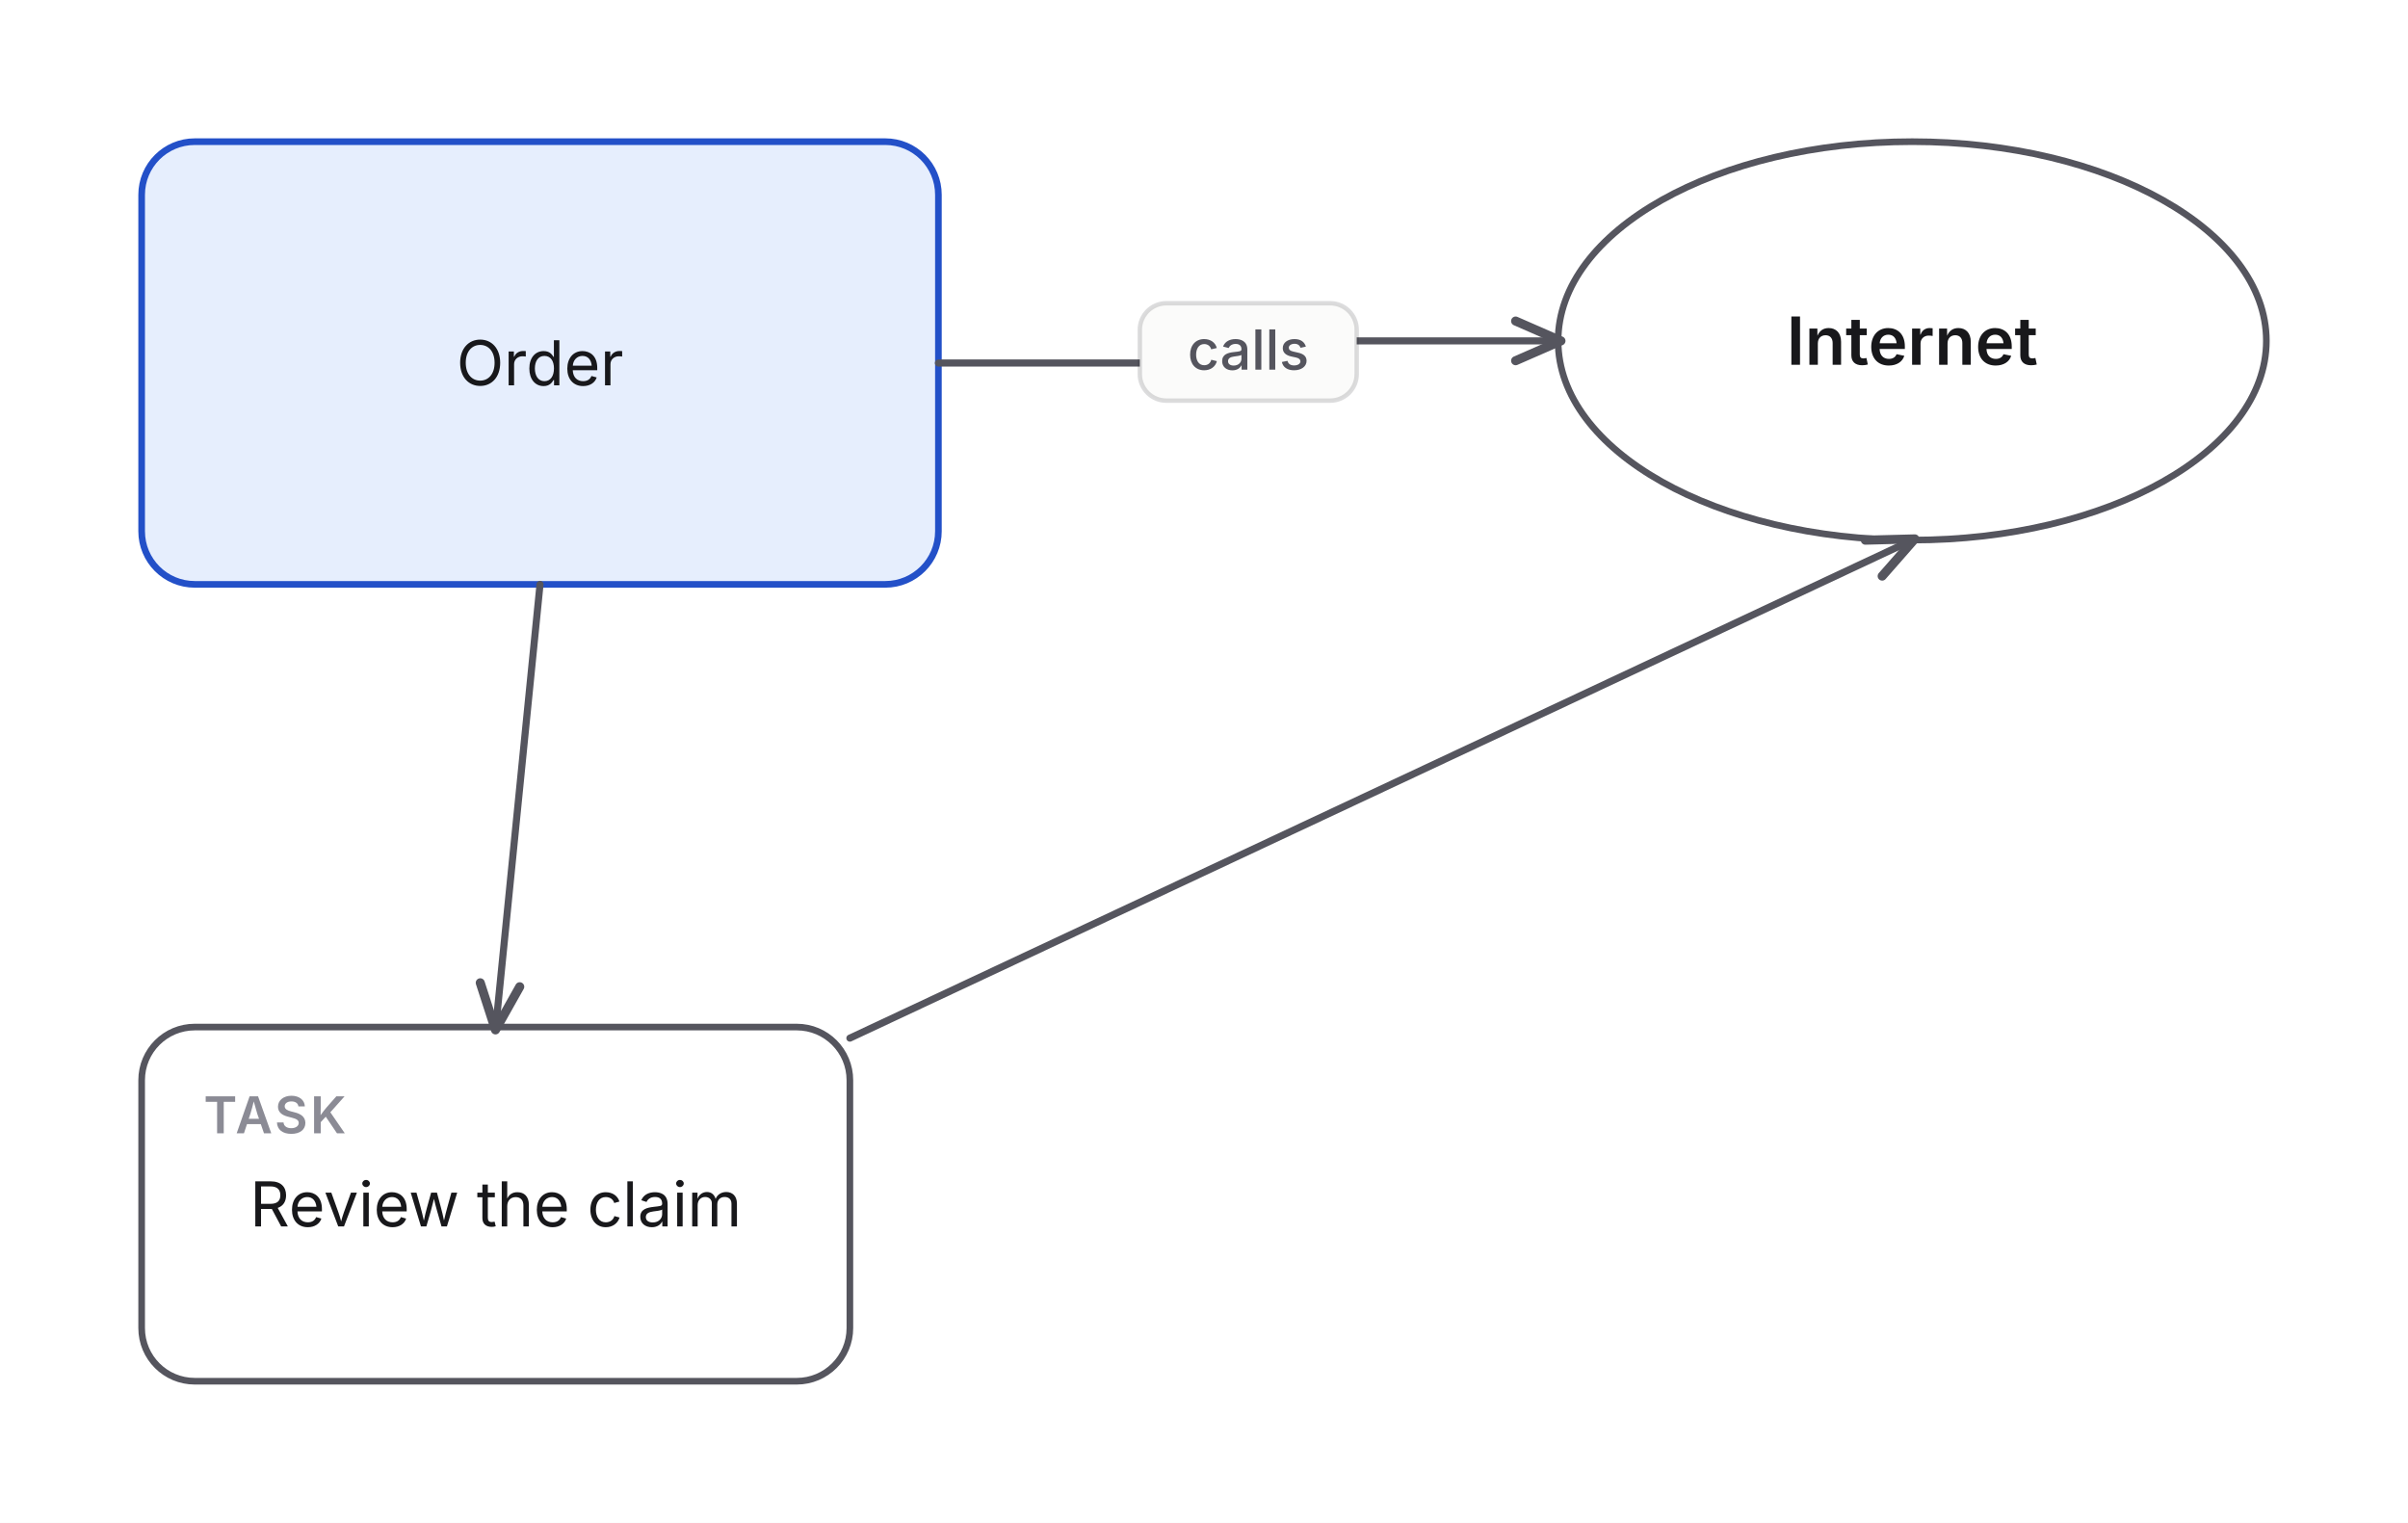
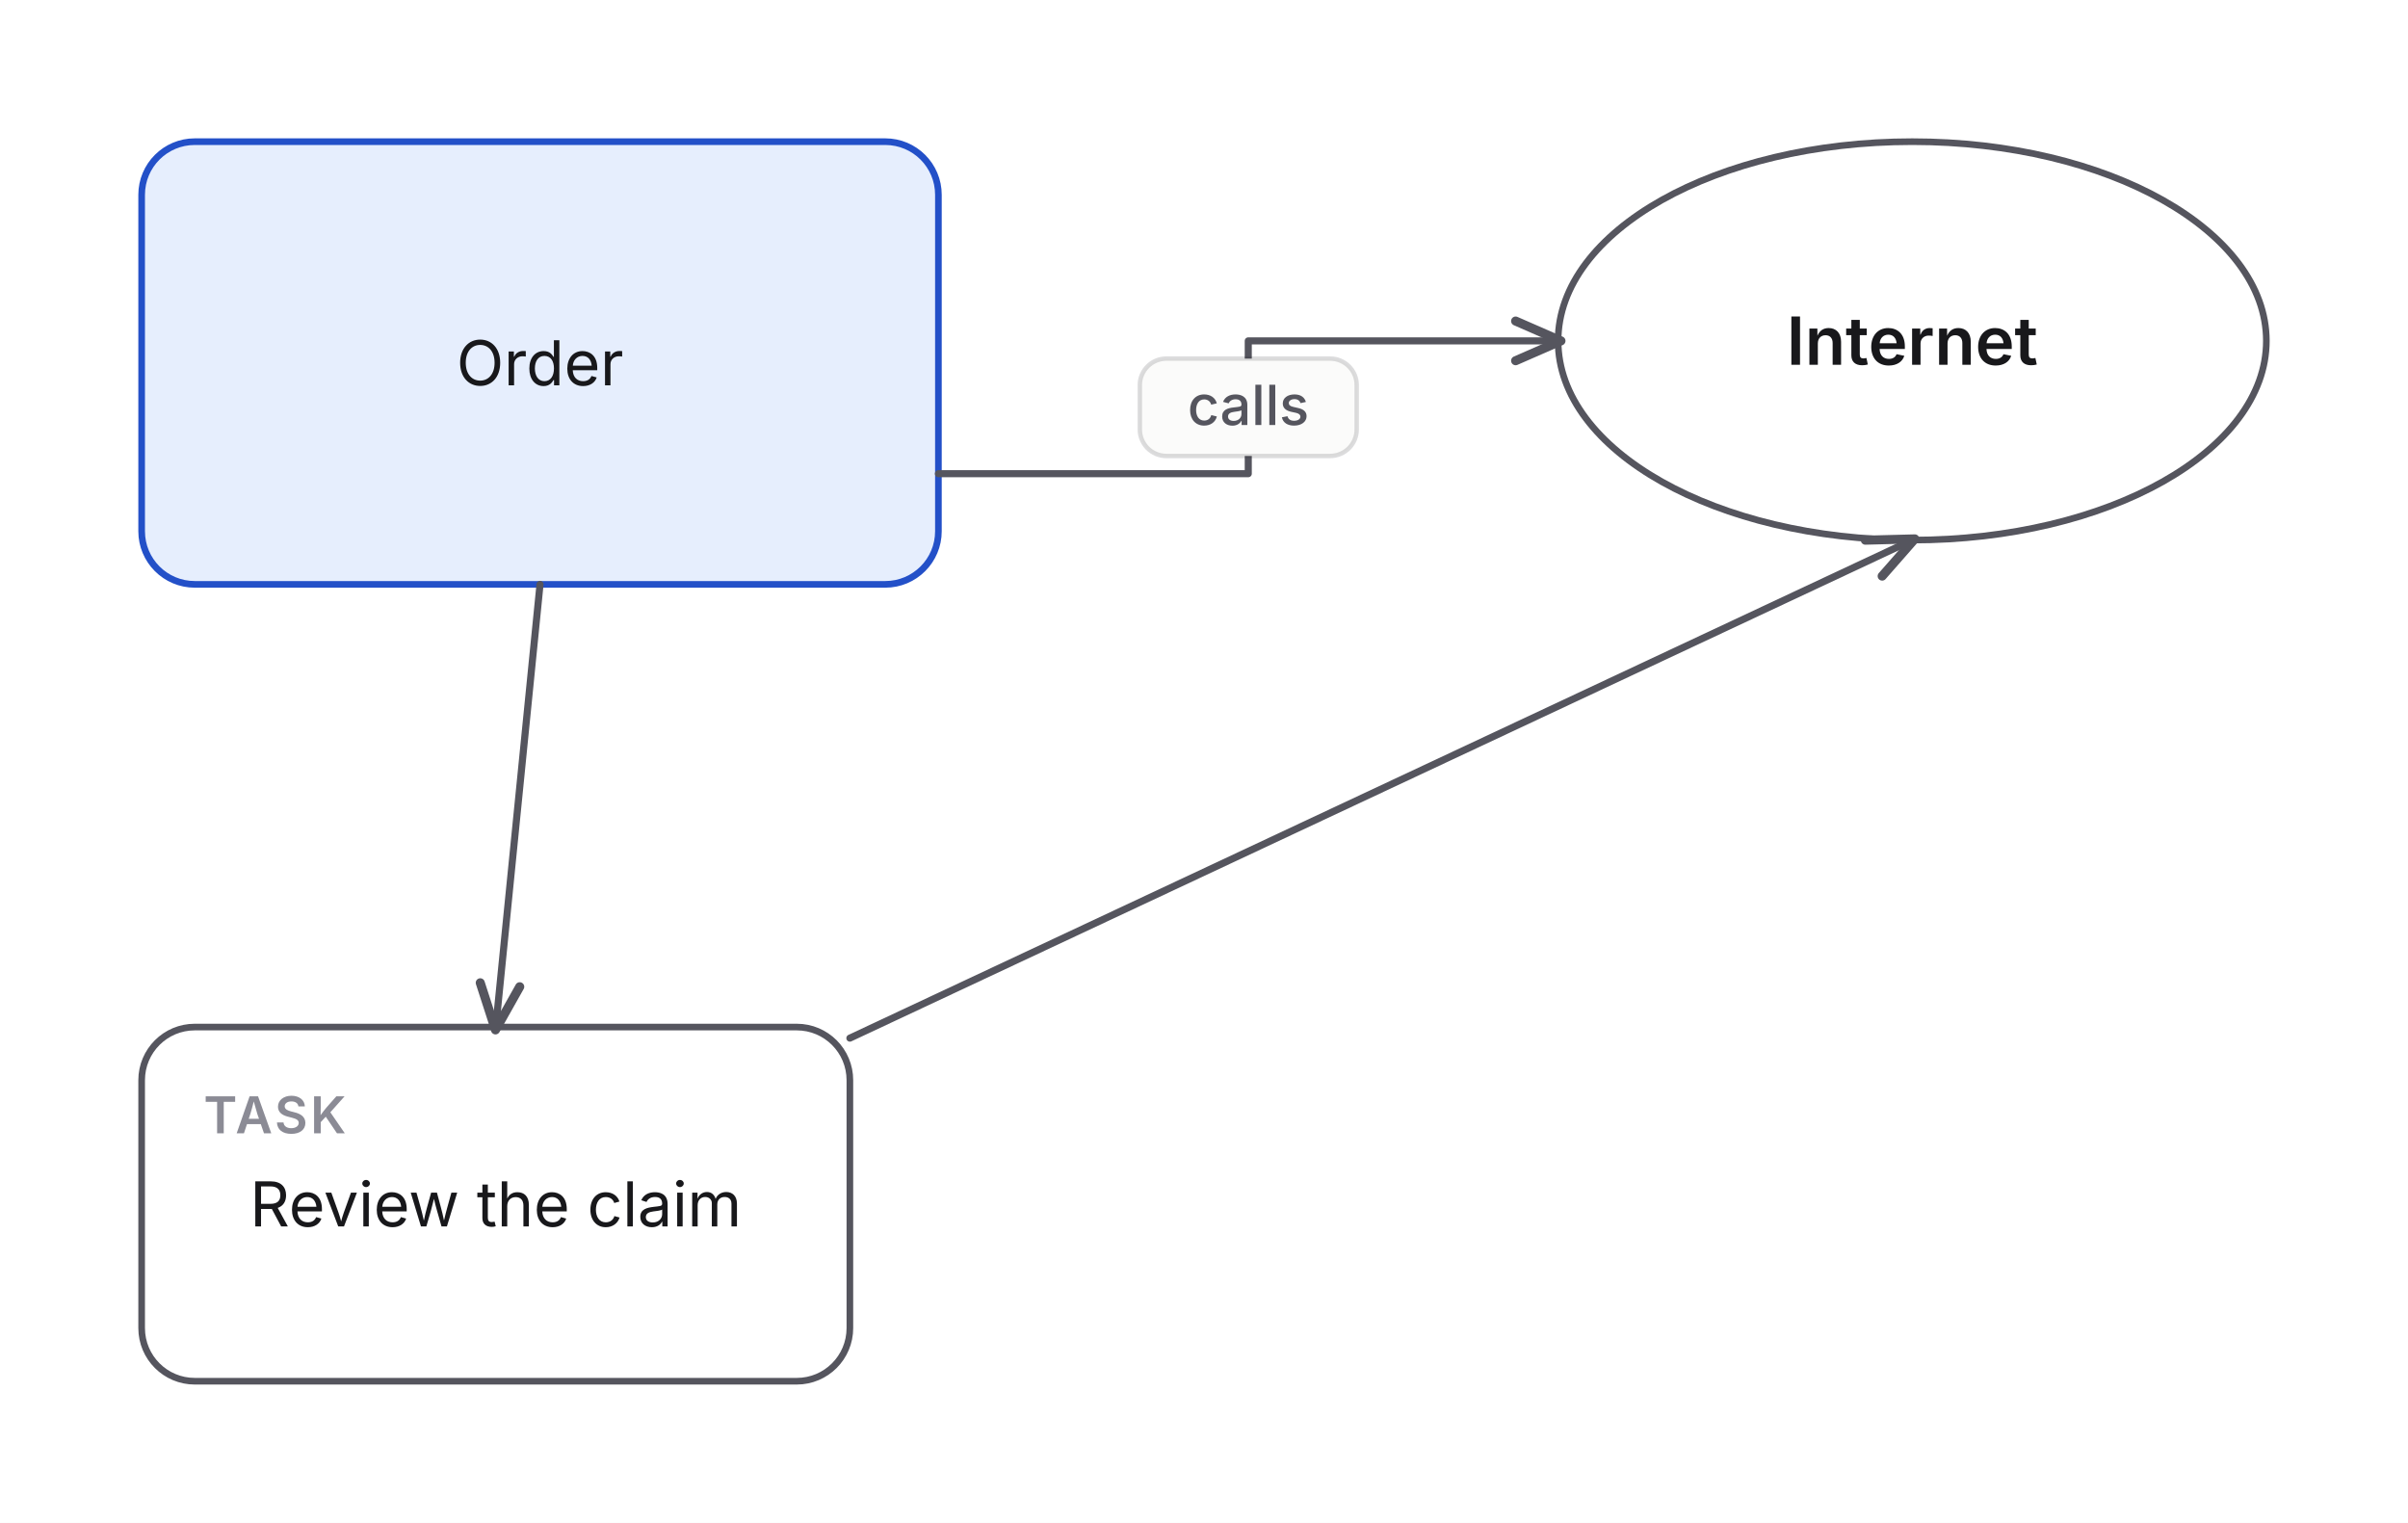
<svg xmlns="http://www.w3.org/2000/svg" width="544" height="344" viewBox="-32 -32 544 344" font-family="Geist, ui-sans-serif, -apple-system, 'Segoe UI', system-ui, sans-serif">
  <defs>
    <marker id="ocbd-x-ah" viewBox="0 0 10 10" refX="8.5" refY="5" markerWidth="8" markerHeight="8" orient="auto-start-reverse">
      <path d="M1 1.5 L9 5 L1 8.5" fill="none" stroke="#55555e" stroke-width="1.6" stroke-linecap="round" stroke-linejoin="round" />
    </marker>
  </defs>
  <rect x="-32" y="-32" width="544" height="344" fill="#ffffff" />
  <g>
    <rect x="0" y="0" width="180" height="100" rx="12" fill="#e6eefd" stroke="#2350c8" stroke-width="1.5" />
    <text x="90" y="55.04" font-size="14" text-anchor="middle" fill="#18181b">Order</text>
  </g>
  <g>
    <ellipse cx="400" cy="45" rx="80" ry="45" fill="#ffffff" stroke="#55555e" stroke-width="1.5" />
    <text x="400" y="50.4" font-size="15" font-weight="600" text-anchor="middle" fill="#18181b">Internet</text>
  </g>
  <g>
    <rect x="0" y="200" width="160" height="80" rx="12" fill="#ffffff" stroke="#55555e" stroke-width="1.5" />
    <text x="14" y="224" font-size="11.5" font-weight="600" fill="#8b8b95" letter-spacing=".6">TASK</text>
    <text x="80" y="245.04" font-size="14" text-anchor="middle" fill="#18181b">Review the claim</text>
  </g>
  <g>
-     <path d="M180 50 L250 50 L250 45 L320 45" stroke="#55555e" stroke-width="1.6" fill="none" stroke-linejoin="round" stroke-linecap="round" marker-end="url(#ocbd-x-ah)" />
-     <rect x="225.5" y="36.5" width="49" height="22" rx="6" fill="#fbfbfa" stroke="#181820" stroke-opacity="0.15" />
-     <text x="250" y="51.5" font-size="12.5" font-weight="500" text-anchor="middle" fill="#55555e">calls</text>
+     <path d="M180 75 L250 75 L250 45 L320 45" stroke="#55555e" stroke-width="1.6" fill="none" stroke-linejoin="round" stroke-linecap="round" marker-end="url(#ocbd-x-ah)" />
+     <rect x="225.5" y="49" width="49" height="22" rx="6" fill="#fbfbfa" stroke="#181820" stroke-opacity="0.15" />
+     <text x="250" y="64" font-size="12.5" font-weight="500" text-anchor="middle" fill="#55555e">calls</text>
  </g>
  <path d="M90 100 L80 200" stroke="#55555e" stroke-width="1.6" fill="none" stroke-linejoin="round" stroke-linecap="round" marker-end="url(#ocbd-x-ah)" />
  <path d="M160 202.5 L400 90" stroke="#55555e" stroke-width="1.6" fill="none" stroke-linejoin="round" stroke-linecap="round" marker-end="url(#ocbd-x-ah)" />
</svg>
